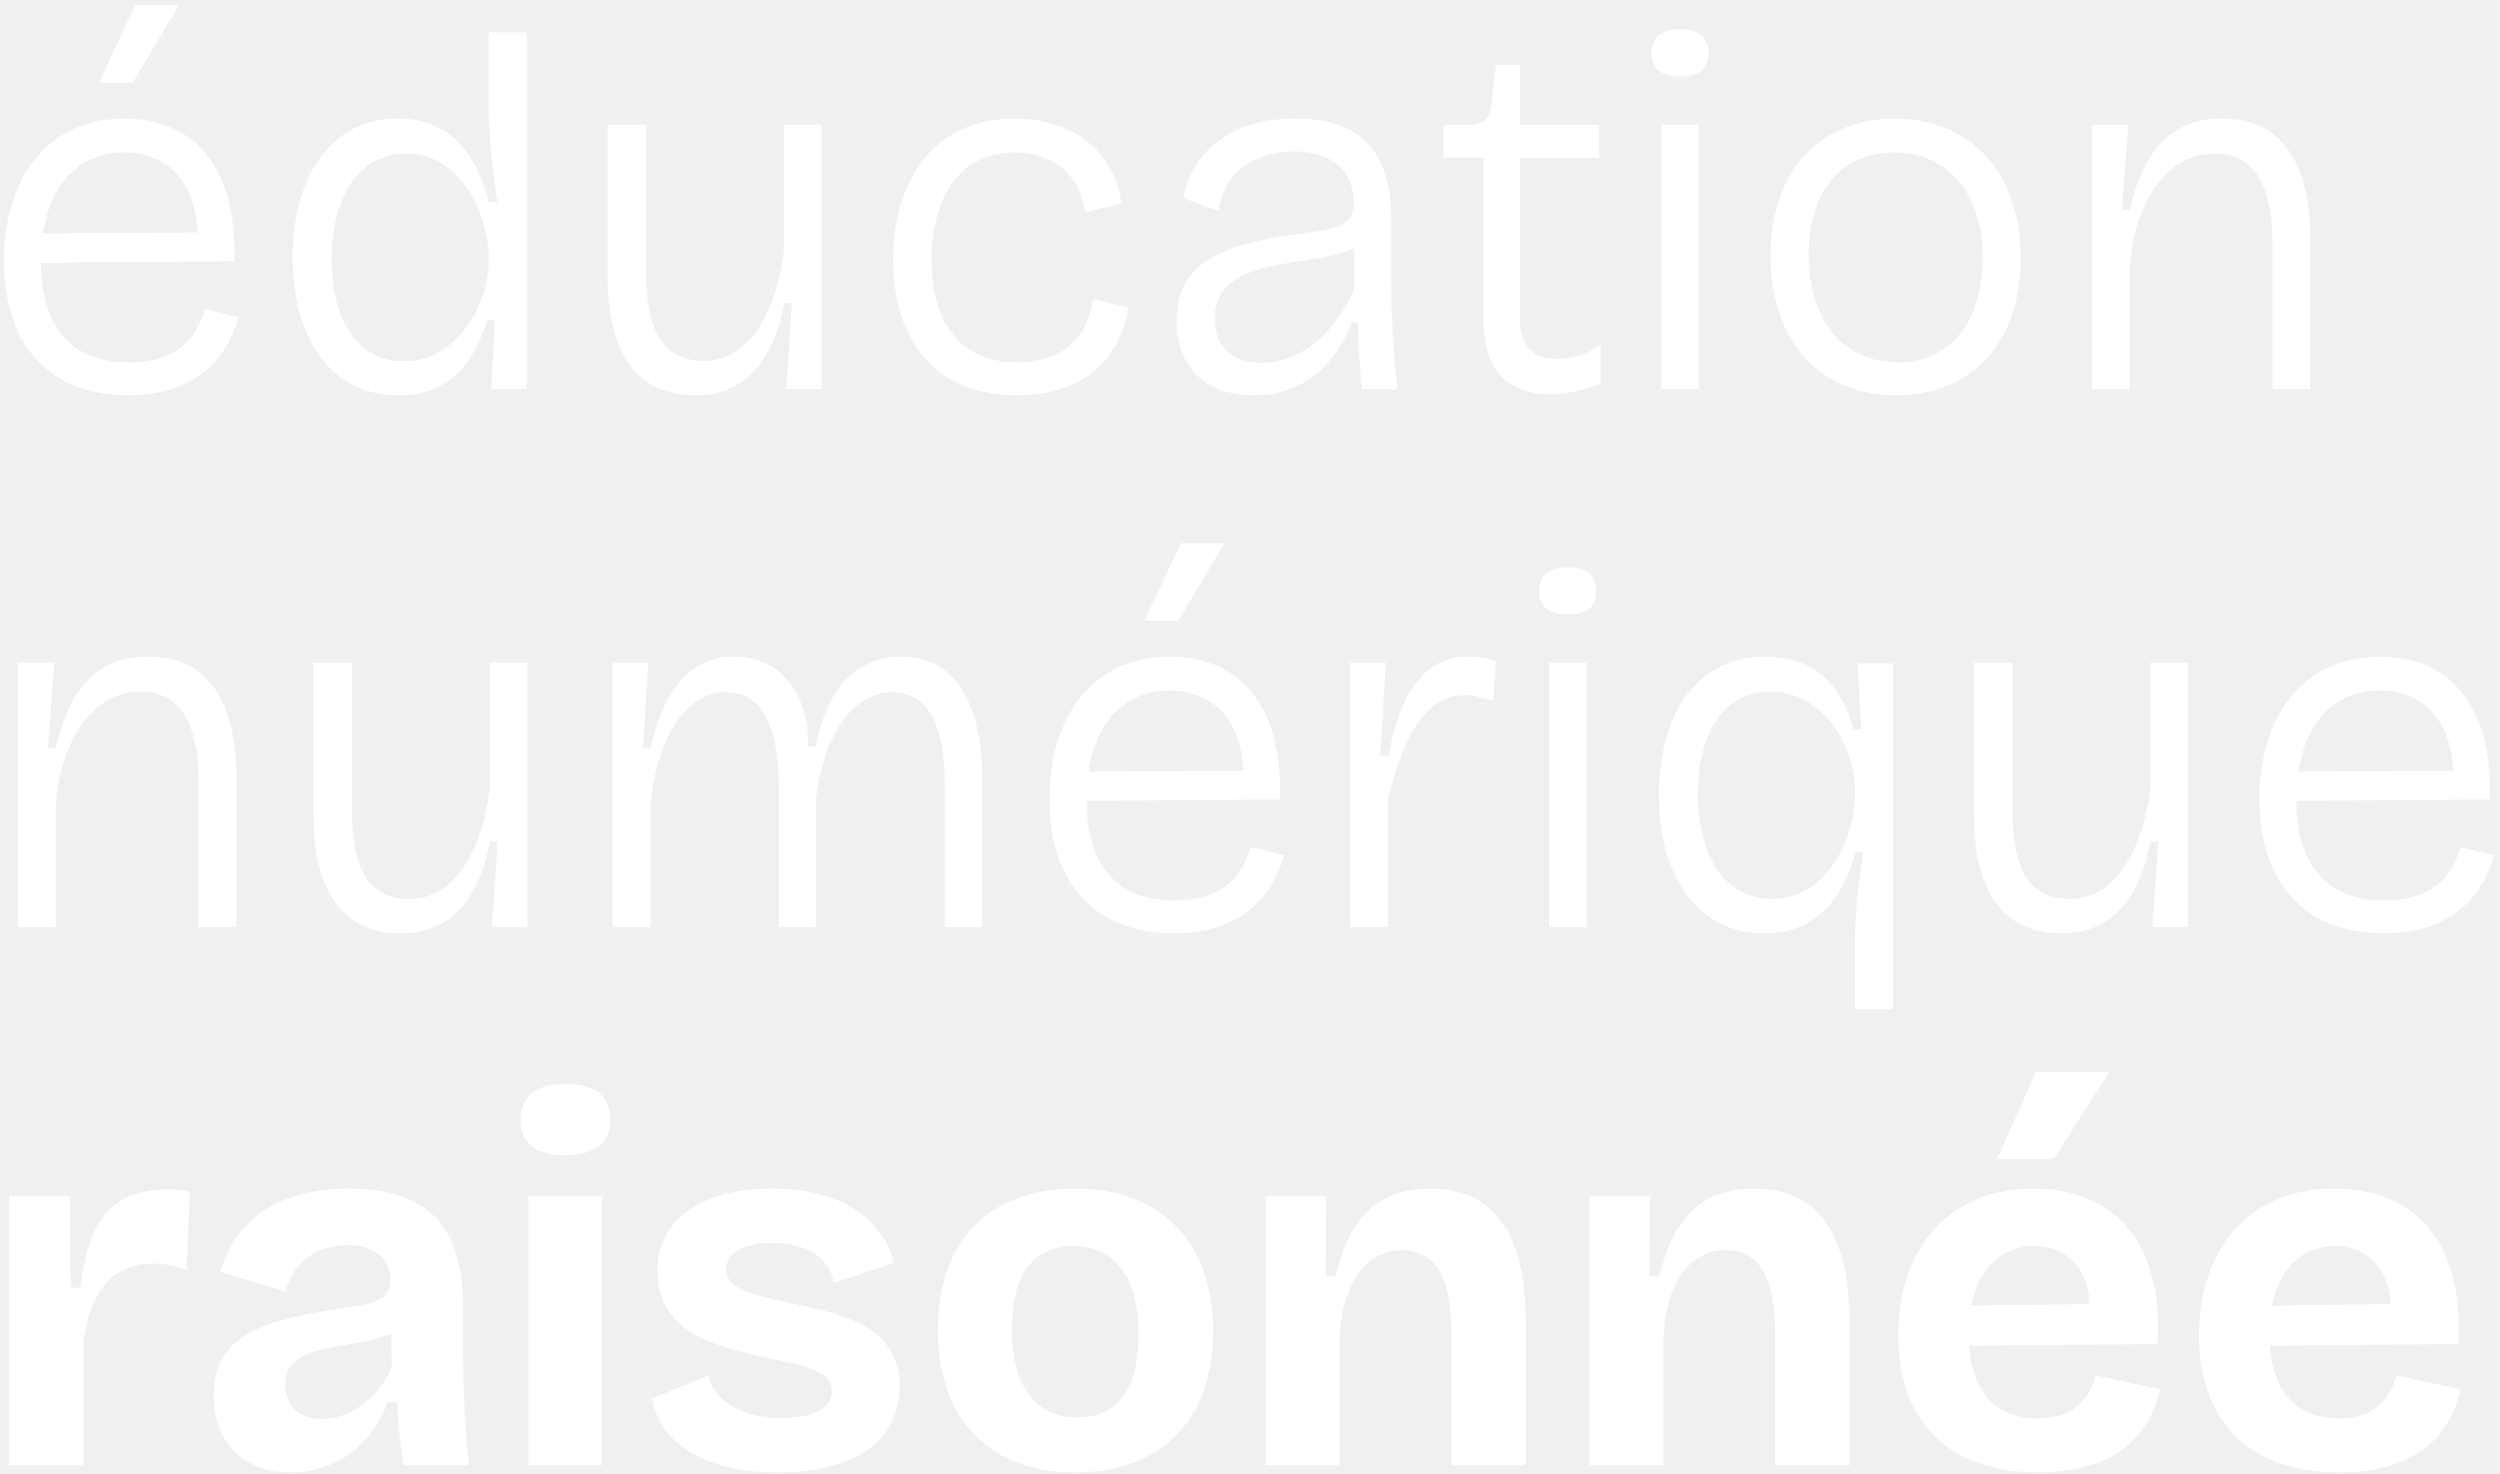
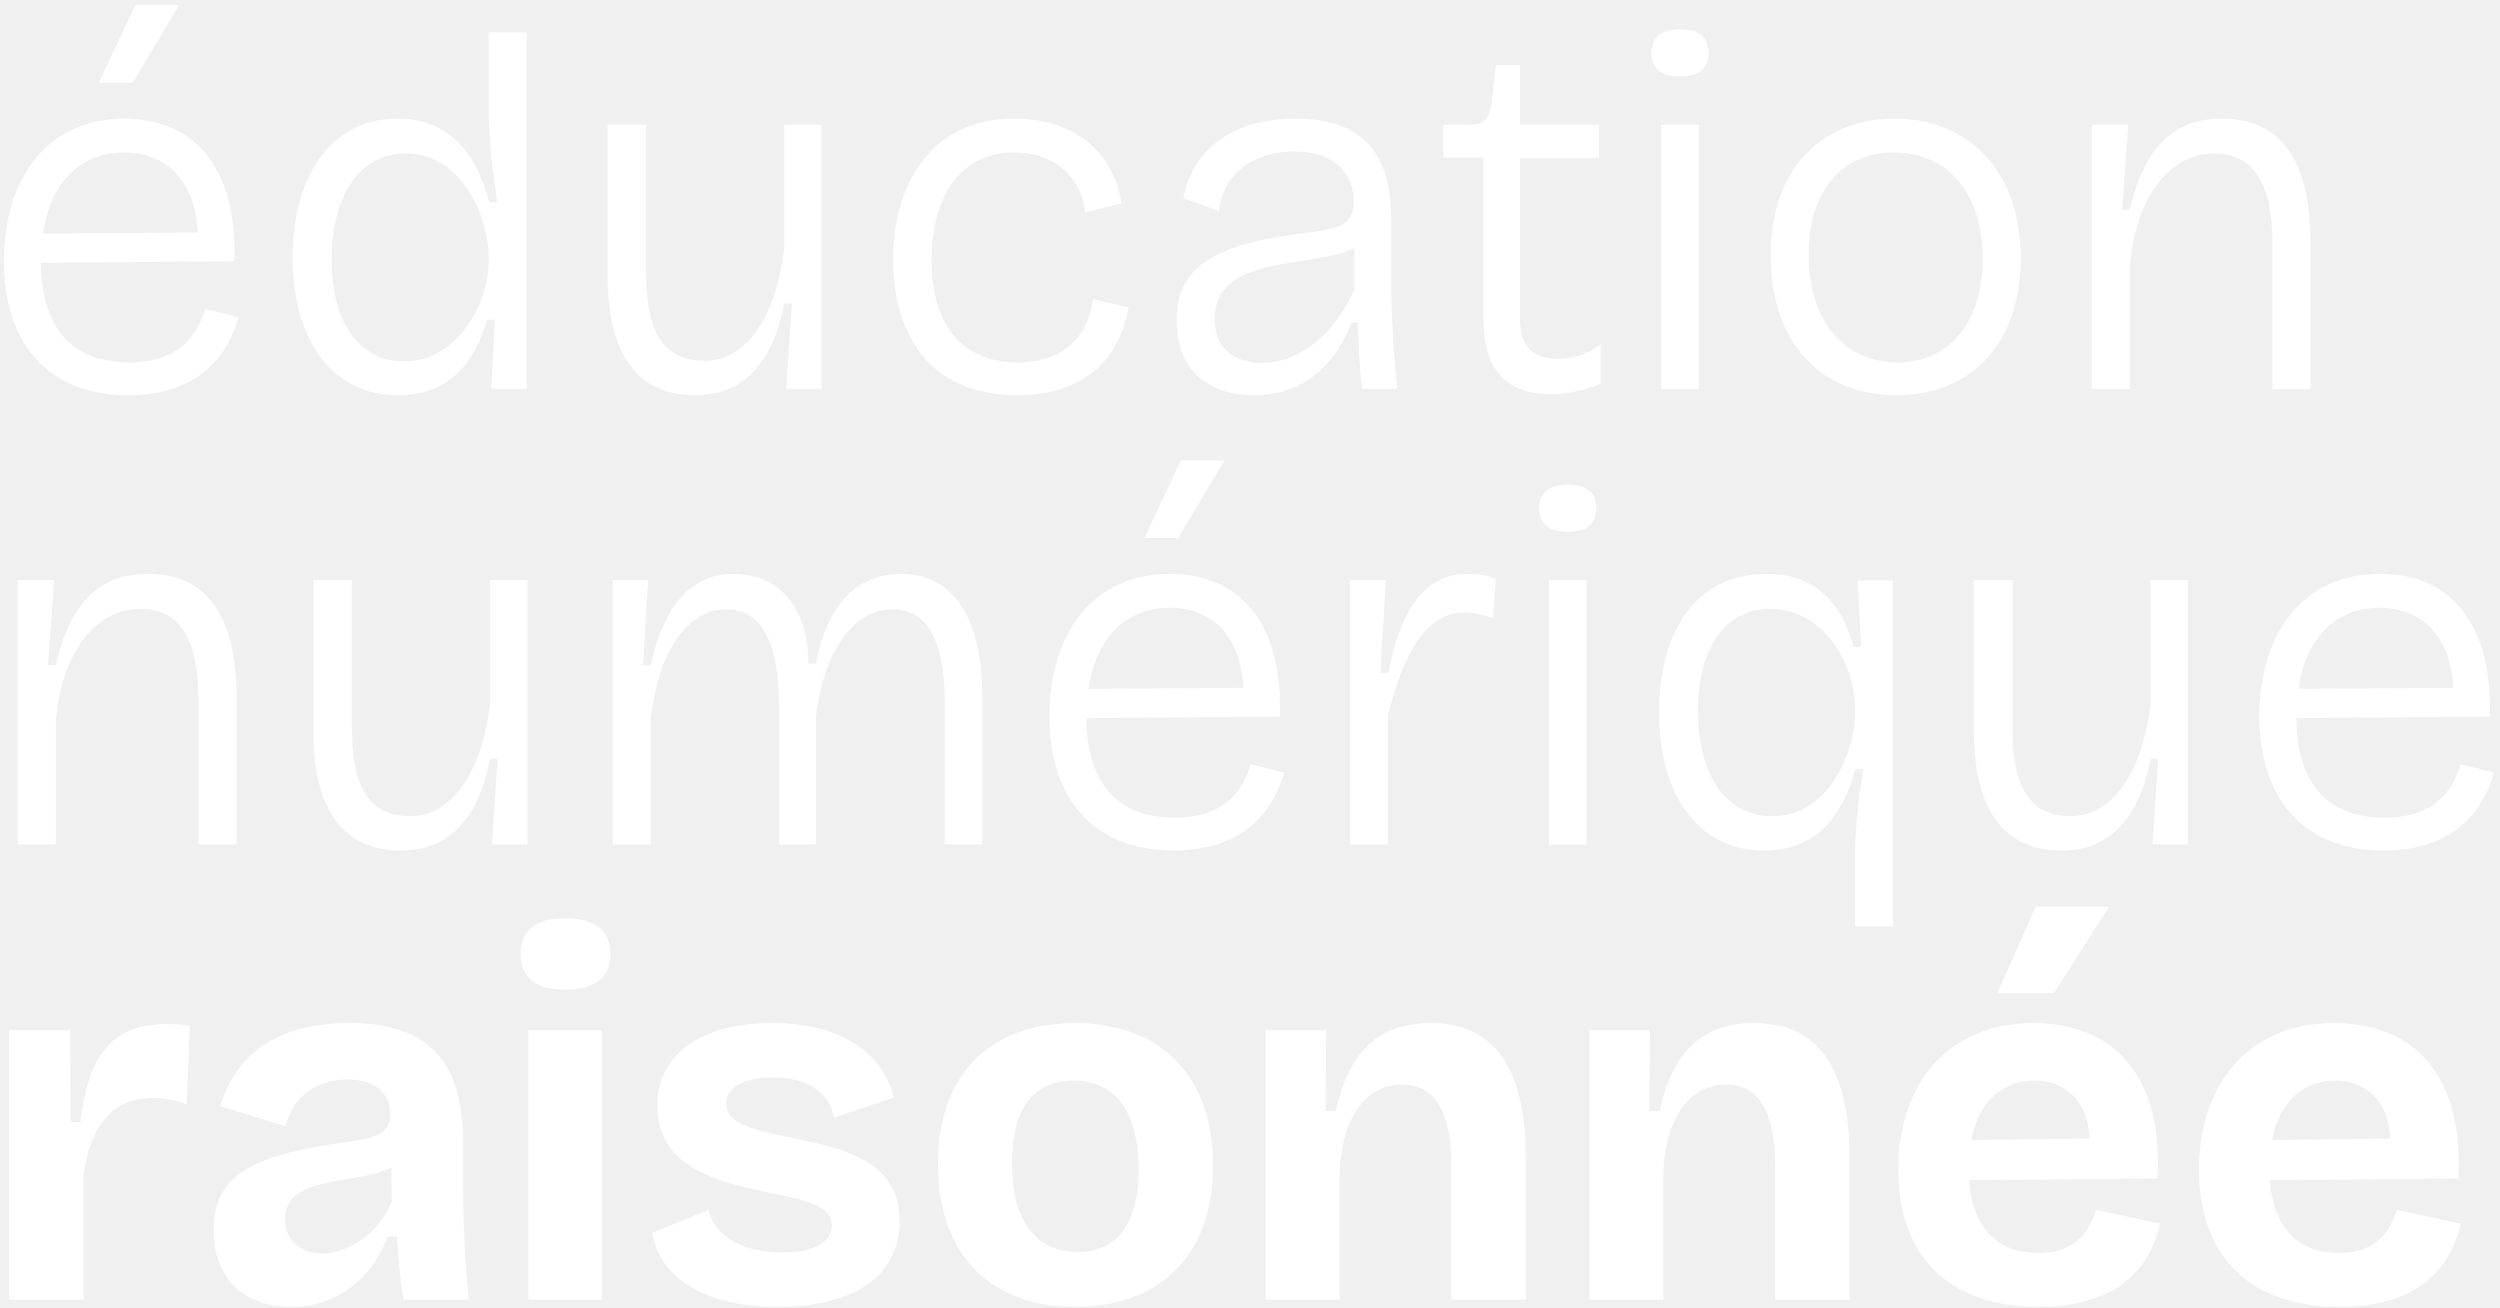
- <svg xmlns="http://www.w3.org/2000/svg" width="302" height="178" viewBox="0 0 302 178" fill="none">
-   <path d="M16.034 9.986H11.942L16.344 0.624H21.614L16.034 9.986ZM15.476 47.744C5.618 47.744 0.472 41.234 0.472 31.562C0.472 21.58 5.68 14.326 15.042 14.326C23.04 14.326 28.682 19.72 28.31 31.562L4.936 31.748C4.998 39.436 8.532 43.776 15.6 43.776C21.118 43.776 23.66 41.11 24.776 37.328L28.806 38.32C27.132 44.272 22.668 47.744 15.476 47.744ZM14.98 18.418C9.71 18.418 6.114 22.014 5.184 28.214L23.908 28.09C23.536 21.642 20.002 18.418 14.98 18.418ZM48.12 47.744C39.812 47.744 35.349 40.676 35.349 31.066C35.349 21.456 39.874 14.326 48.059 14.326C55.002 14.326 57.792 19.534 59.094 24.432H60.087C59.529 20.96 59.032 16.372 59.032 13.272V3.91H63.62V47H59.343L59.776 38.63H58.846C57.358 43.714 54.321 47.744 48.12 47.744ZM48.803 43.652C55.127 43.652 59.032 36.832 59.032 31.562V30.942C59.032 26.664 56.056 18.542 49.05 18.542C43.099 18.542 40.06 24.122 40.06 31.314C40.06 38.816 43.285 43.652 48.803 43.652ZM84 47.744C77.056 47.744 73.398 42.908 73.398 33.236V15.07H78.048V32.926C78.048 40.056 80.094 43.59 85.054 43.59C90.324 43.59 93.734 38.072 94.726 30.136V15.07H99.252V47H94.974L95.656 36.646H94.726C93.3 44.334 89.394 47.744 84 47.744ZM122.886 47.744C111.726 47.744 107.882 39.622 107.882 31.376C107.882 22.138 112.594 14.326 122.514 14.326C129.582 14.326 134.542 18.232 135.472 24.556L131.07 25.672C130.822 22.386 128.28 18.418 122.514 18.418C115.756 18.418 112.532 24.122 112.532 31.376C112.532 38.568 115.632 43.776 122.948 43.776C128.156 43.776 131.318 41.048 132.062 36.15L136.34 37.142C134.976 44.52 129.768 47.744 122.886 47.744ZM151.444 47.744C146.174 47.744 142.144 44.892 142.144 38.692C142.144 32.802 145.864 29.702 156.652 28.276C161.55 27.656 163.534 27.408 163.534 24.37C163.534 21.022 161.302 18.294 156.342 18.294C152.684 18.294 147.972 19.906 147.228 25.486L142.95 23.936C144.004 18.232 148.778 14.326 156.466 14.326C164.216 14.326 168.06 18.108 168.06 26.54V34.166C168.06 37.948 168.37 43.28 168.804 47H164.526C164.216 44.21 164.092 41.606 164.03 38.94H163.286C161.488 43.59 157.892 47.744 151.444 47.744ZM152.436 43.838C156.094 43.838 160.558 41.544 163.596 35.034V30.012C158.264 32.43 146.732 30.756 146.732 38.506C146.732 42.04 149.026 43.838 152.436 43.838ZM187.395 47.62C181.877 47.62 179.211 44.582 179.211 38.506V19.038H174.375V15.07H177.289C179.211 15.07 179.893 14.45 180.141 12.776L180.699 7.878H183.613V15.07H193.161V19.1H183.613V38.506C183.613 41.916 185.225 43.342 188.139 43.342C189.689 43.342 191.487 43.032 193.347 41.606V46.38C191.053 47.248 189.069 47.62 187.395 47.62ZM202.975 9.242C200.681 9.242 199.503 8.312 199.503 6.39C199.503 4.53 200.681 3.538 202.975 3.538C205.269 3.538 206.385 4.53 206.385 6.39C206.385 8.312 205.269 9.242 202.975 9.242ZM200.681 47V15.07H205.207V47H200.681ZM229.09 47.744C220.038 47.744 213.9 41.482 213.9 30.88C213.9 19.844 220.596 14.326 228.904 14.326C237.46 14.326 244.094 20.278 244.094 31.19C244.094 42.04 237.584 47.744 229.09 47.744ZM229.276 43.776C235.538 43.776 239.506 38.878 239.506 31.252C239.506 23.44 235.414 18.418 228.78 18.418C222.58 18.418 218.488 22.944 218.488 30.756C218.488 38.754 222.704 43.776 229.276 43.776ZM252.689 47V27.036V15.07H257.091L256.347 25.362H257.277C259.013 17.798 262.547 14.326 268.499 14.326C275.443 14.326 279.101 19.41 279.101 29.082V47H274.513V29.392C274.513 22.014 272.095 18.542 267.507 18.542C261.307 18.542 257.649 25.238 257.277 32.554V47H252.689ZM2.146 112V92.036V80.07H6.548L5.804 90.362H6.734C8.47 82.798 12.004 79.326 17.956 79.326C24.9 79.326 28.558 84.41 28.558 94.082V112H23.97V94.392C23.97 87.014 21.552 83.542 16.964 83.542C10.764 83.542 7.106 90.238 6.734 97.554V112H2.146ZM48.459 112.744C41.515 112.744 37.857 107.908 37.857 98.236V80.07H42.507V97.926C42.507 105.056 44.553 108.59 49.513 108.59C54.783 108.59 58.193 103.072 59.185 95.136V80.07H63.711V112H59.433L60.115 101.646H59.185C57.759 109.334 53.853 112.744 48.459 112.744ZM74.015 112V92.47V80.07H78.293L77.673 90.362H78.603C80.215 83.108 83.501 79.326 88.709 79.326C94.971 79.326 97.761 84.72 97.637 90.176H98.567C99.807 83.356 103.341 79.326 108.859 79.326C115.183 79.326 118.655 84.658 118.655 94.206V112H114.129V94.826C114.129 87.324 111.959 83.604 107.805 83.604C102.907 83.604 99.497 88.936 98.567 96.5V112H94.103V95.446C94.103 87.572 91.995 83.604 87.779 83.604C82.571 83.604 79.409 89.556 78.603 96.81V112H74.015ZM142.335 74.986H138.243L142.645 65.624H147.915L142.335 74.986ZM141.777 112.744C131.919 112.744 126.773 106.234 126.773 96.562C126.773 86.58 131.981 79.326 141.343 79.326C149.341 79.326 154.983 84.72 154.611 96.562L131.237 96.748C131.299 104.436 134.833 108.776 141.901 108.776C147.419 108.776 149.961 106.11 151.077 102.328L155.107 103.32C153.433 109.272 148.969 112.744 141.777 112.744ZM141.281 83.418C136.011 83.418 132.415 87.014 131.485 93.214L150.209 93.09C149.837 86.642 146.303 83.418 141.281 83.418ZM163.08 112V94.082V80.07H167.42L166.738 91.292H167.73C168.97 84.472 171.698 79.326 177.216 79.326C178.146 79.326 179.262 79.388 180.688 79.884L180.378 84.658C179.2 84.286 177.96 83.976 176.906 83.976C171.946 83.976 169.342 89.68 167.668 96.438V112H163.08ZM189.412 74.242C187.118 74.242 185.94 73.312 185.94 71.39C185.94 69.53 187.118 68.538 189.412 68.538C191.706 68.538 192.822 69.53 192.822 71.39C192.822 73.312 191.706 74.242 189.412 74.242ZM187.118 112V80.07H191.644V112H187.118ZM224.083 121.92V113.426C224.083 110.202 224.579 106.11 225.075 102.886H224.145C222.843 107.66 220.053 112.744 213.109 112.744C204.925 112.744 200.399 105.676 200.399 96.066C200.399 86.766 204.553 79.326 213.357 79.326C219.743 79.326 222.595 83.356 223.897 88.13H224.827L224.393 80.132H228.671V121.92H224.083ZM214.101 108.59C221.107 108.59 224.083 100.53 224.083 96.252V95.632C224.083 89.928 220.115 83.542 213.853 83.542C208.335 83.542 205.111 88.378 205.111 95.88C205.111 103.134 208.149 108.59 214.101 108.59ZM249.051 112.744C242.107 112.744 238.449 107.908 238.449 98.236V80.07H243.099V97.926C243.099 105.056 245.145 108.59 250.105 108.59C255.375 108.59 258.785 103.072 259.777 95.136V80.07H264.303V112H260.025L260.707 101.646H259.777C258.351 109.334 254.445 112.744 249.051 112.744ZM287.937 112.744C278.079 112.744 272.933 106.234 272.933 96.562C272.933 86.58 278.141 79.326 287.503 79.326C295.501 79.326 301.143 84.72 300.771 96.562L277.397 96.748C277.459 104.436 280.993 108.776 288.061 108.776C293.579 108.776 296.121 106.11 297.237 102.328L301.267 103.32C299.593 109.272 295.129 112.744 287.937 112.744ZM287.441 83.418C282.171 83.418 278.575 87.014 277.645 93.214L296.369 93.09C295.997 86.642 292.463 83.418 287.441 83.418ZM1.092 177V161.252V144.45H8.47L8.532 155.548H9.71C10.64 147.364 13.616 143.706 20.188 143.706C20.932 143.706 21.738 143.706 22.916 143.954L22.544 153.44C21.304 152.882 19.692 152.634 18.514 152.634C13.616 152.634 10.888 155.982 10.082 161.996V177H1.092ZM35.116 177.868C29.66 177.868 25.816 174.582 25.816 168.568C25.816 161.438 31.396 159.516 41.378 158.028C45.284 157.47 47.144 157.098 47.144 154.618C47.144 152.324 45.594 150.402 41.998 150.402C38.464 150.402 35.426 152.262 34.496 156.044L26.622 153.626C28.606 146.868 34.124 143.582 42.184 143.582C51.608 143.582 55.948 148.046 55.948 158.028V163.608C55.948 167.948 56.196 172.66 56.63 177H48.756C48.384 174.954 48.136 172.164 47.95 169.374H46.834C45.098 174.086 41.006 177.868 35.116 177.868ZM38.898 171.42C41.998 171.42 45.656 169.188 47.33 165.158L47.268 161.066C42.432 163.236 34.434 161.934 34.434 167.266C34.434 169.808 36.232 171.42 38.898 171.42ZM68.284 139.552C64.75 139.552 62.89 138.064 62.89 135.274C62.89 132.422 64.75 130.934 68.284 130.934C71.88 130.934 73.74 132.422 73.74 135.274C73.74 138.064 71.818 139.552 68.284 139.552ZM63.82 177V144.45H72.686V177H63.82ZM93.973 177.868C85.169 177.868 79.713 174.396 78.783 168.94L85.603 166.15C86.099 168.878 89.137 171.296 94.531 171.296C98.251 171.296 100.483 170.118 100.483 168.072C100.483 165.778 97.755 165.034 93.043 164.104C86.905 162.802 79.403 161.128 79.403 153.564C79.403 147.612 84.363 143.582 93.291 143.582C101.289 143.582 106.559 146.992 107.985 152.572L100.731 154.99C100.235 151.952 97.507 150.154 93.291 150.154C89.757 150.154 87.711 151.394 87.711 153.316C87.711 155.672 90.749 156.416 95.461 157.408C101.971 158.772 108.667 160.198 108.667 167.514C108.667 174.024 103.335 177.868 93.973 177.868ZM129.858 177.868C120.062 177.868 113.304 171.978 113.304 160.632C113.304 149.162 120.248 143.582 129.858 143.582C139.53 143.582 146.536 149.348 146.536 160.756C146.536 172.412 139.344 177.868 129.858 177.868ZM130.168 171.234C135.004 171.234 137.546 167.762 137.546 161.252C137.546 154.494 134.88 150.526 129.61 150.526C124.898 150.526 122.232 153.874 122.232 160.508C122.232 167.514 125.146 171.234 130.168 171.234ZM152.883 177V157.284V144.45H160.199L160.137 154.184H161.377C162.927 147.054 166.585 143.582 172.785 143.582C180.287 143.582 184.317 148.666 184.317 160.012V177H175.327V161.004C175.327 154.122 173.281 151.022 169.375 151.022C164.353 151.022 161.873 156.106 161.811 162.244V177H152.883ZM191.996 177V157.284V144.45H199.312L199.25 154.184H200.49C202.04 147.054 205.698 143.582 211.898 143.582C219.4 143.582 223.43 148.666 223.43 160.012V177H214.44V161.004C214.44 154.122 212.394 151.022 208.488 151.022C203.466 151.022 200.986 156.106 200.924 162.244V177H191.996ZM248.098 139.986H241.278L245.928 129.508H254.794L248.098 139.986ZM246.238 177.868C235.574 177.868 229.312 171.854 229.312 161.314C229.312 150.96 235.326 143.582 245.618 143.582C255.538 143.582 261.366 150.278 260.622 162.368L237.868 162.554C238.302 168.63 241.526 171.358 246.238 171.358C250.888 171.358 252.438 168.63 253.182 166.15L260.932 167.824C259.568 173.838 255.104 177.868 246.238 177.868ZM245.742 150.526C241.898 150.526 239.046 153.068 238.116 157.718L252.438 157.532C252.19 152.696 249.214 150.526 245.742 150.526ZM282.566 177.868C271.902 177.868 265.64 171.854 265.64 161.314C265.64 150.96 271.654 143.582 281.946 143.582C291.866 143.582 297.694 150.278 296.95 162.368L274.196 162.554C274.63 168.63 277.854 171.358 282.566 171.358C287.216 171.358 288.766 168.63 289.51 166.15L297.26 167.824C295.896 173.838 291.432 177.868 282.566 177.868ZM282.07 150.526C278.226 150.526 275.374 153.068 274.444 157.718L288.766 157.532C288.518 152.696 285.542 150.526 282.07 150.526Z" fill="white" />
+ <svg xmlns="http://www.w3.org/2000/svg" width="302" height="158" viewBox="0 0 302 158" fill="none">
+   <path d="M16.034 9.986H11.942L16.344 0.624H21.614L16.034 9.986ZM15.476 47.744C5.618 47.744 0.472 41.234 0.472 31.562C0.472 21.58 5.68 14.326 15.042 14.326C23.04 14.326 28.682 19.72 28.31 31.562L4.936 31.748C4.998 39.436 8.532 43.776 15.6 43.776C21.118 43.776 23.66 41.11 24.776 37.328L28.806 38.32C27.132 44.272 22.668 47.744 15.476 47.744ZM14.98 18.418C9.71 18.418 6.114 22.014 5.184 28.214L23.908 28.09C23.536 21.642 20.002 18.418 14.98 18.418ZM48.12 47.744C39.812 47.744 35.349 40.676 35.349 31.066C35.349 21.456 39.874 14.326 48.059 14.326C55.002 14.326 57.792 19.534 59.094 24.432H60.087C59.529 20.96 59.032 16.372 59.032 13.272V3.91H63.62V47H59.343L59.776 38.63H58.846C57.358 43.714 54.321 47.744 48.12 47.744ZM48.803 43.652C55.127 43.652 59.032 36.832 59.032 31.562V30.942C59.032 26.664 56.056 18.542 49.05 18.542C43.099 18.542 40.06 24.122 40.06 31.314C40.06 38.816 43.285 43.652 48.803 43.652ZM84 47.744C77.056 47.744 73.398 42.908 73.398 33.236V15.07H78.048V32.926C78.048 40.056 80.094 43.59 85.054 43.59C90.324 43.59 93.734 38.072 94.726 30.136V15.07H99.252V47H94.974L95.656 36.646H94.726C93.3 44.334 89.394 47.744 84 47.744ZM122.886 47.744C111.726 47.744 107.882 39.622 107.882 31.376C107.882 22.138 112.594 14.326 122.514 14.326C129.582 14.326 134.542 18.232 135.472 24.556L131.07 25.672C130.822 22.386 128.28 18.418 122.514 18.418C115.756 18.418 112.532 24.122 112.532 31.376C112.532 38.568 115.632 43.776 122.948 43.776C128.156 43.776 131.318 41.048 132.062 36.15L136.34 37.142C134.976 44.52 129.768 47.744 122.886 47.744ZM151.444 47.744C146.174 47.744 142.144 44.892 142.144 38.692C142.144 32.802 145.864 29.702 156.652 28.276C161.55 27.656 163.534 27.408 163.534 24.37C163.534 21.022 161.302 18.294 156.342 18.294C152.684 18.294 147.972 19.906 147.228 25.486L142.95 23.936C144.004 18.232 148.778 14.326 156.466 14.326C164.216 14.326 168.06 18.108 168.06 26.54V34.166C168.06 37.948 168.37 43.28 168.804 47H164.526C164.216 44.21 164.092 41.606 164.03 38.94H163.286C161.488 43.59 157.892 47.744 151.444 47.744ZM152.436 43.838C156.094 43.838 160.558 41.544 163.596 35.034V30.012C158.264 32.43 146.732 30.756 146.732 38.506C146.732 42.04 149.026 43.838 152.436 43.838ZM187.395 47.62C181.877 47.62 179.211 44.582 179.211 38.506V19.038H174.375V15.07H177.289C179.211 15.07 179.893 14.45 180.141 12.776L180.699 7.878H183.613V15.07H193.161V19.1H183.613V38.506C183.613 41.916 185.225 43.342 188.139 43.342C189.689 43.342 191.487 43.032 193.347 41.606V46.38C191.053 47.248 189.069 47.62 187.395 47.62ZM202.975 9.242C200.681 9.242 199.503 8.312 199.503 6.39C199.503 4.53 200.681 3.538 202.975 3.538C205.269 3.538 206.385 4.53 206.385 6.39C206.385 8.312 205.269 9.242 202.975 9.242ZM200.681 47V15.07H205.207V47H200.681ZM229.09 47.744C220.038 47.744 213.9 41.482 213.9 30.88C213.9 19.844 220.596 14.326 228.904 14.326C237.46 14.326 244.094 20.278 244.094 31.19C244.094 42.04 237.584 47.744 229.09 47.744ZM229.276 43.776C235.538 43.776 239.506 38.878 239.506 31.252C239.506 23.44 235.414 18.418 228.78 18.418C222.58 18.418 218.488 22.944 218.488 30.756C218.488 38.754 222.704 43.776 229.276 43.776ZM252.689 47V27.036V15.07H257.091L256.347 25.362H257.277C259.013 17.798 262.547 14.326 268.499 14.326C275.443 14.326 279.101 19.41 279.101 29.082V47H274.513V29.392C274.513 22.014 272.095 18.542 267.507 18.542C261.307 18.542 257.649 25.238 257.277 32.554V47H252.689ZM2.146 102V82.036V70.07H6.548L5.804 80.362H6.734C8.47 72.798 12.004 69.326 17.956 69.326C24.9 69.326 28.558 74.41 28.558 84.082V102H23.97V84.392C23.97 77.014 21.552 73.542 16.964 73.542C10.764 73.542 7.106 80.238 6.734 87.554V102H2.146ZM48.459 102.744C41.515 102.744 37.857 97.908 37.857 88.236V70.07H42.507V87.926C42.507 95.056 44.553 98.59 49.513 98.59C54.783 98.59 58.193 93.072 59.185 85.136V70.07H63.711V102H59.433L60.115 91.646H59.185C57.759 99.334 53.853 102.744 48.459 102.744ZM74.015 102V82.47V70.07H78.293L77.673 80.362H78.603C80.215 73.108 83.501 69.326 88.709 69.326C94.971 69.326 97.761 74.72 97.637 80.176H98.567C99.807 73.356 103.341 69.326 108.859 69.326C115.183 69.326 118.655 74.658 118.655 84.206V102H114.129V84.826C114.129 77.324 111.959 73.604 107.805 73.604C102.907 73.604 99.497 78.936 98.567 86.5V102H94.103V85.446C94.103 77.572 91.995 73.604 87.779 73.604C82.571 73.604 79.409 79.556 78.603 86.81V102H74.015ZM142.335 64.986H138.243L142.645 55.624H147.915L142.335 64.986ZM141.777 102.744C131.919 102.744 126.773 96.234 126.773 86.562C126.773 76.58 131.981 69.326 141.343 69.326C149.341 69.326 154.983 74.72 154.611 86.562L131.237 86.748C131.299 94.436 134.833 98.776 141.901 98.776C147.419 98.776 149.961 96.11 151.077 92.328L155.107 93.32C153.433 99.272 148.969 102.744 141.777 102.744ZM141.281 73.418C136.011 73.418 132.415 77.014 131.485 83.214L150.209 83.09C149.837 76.642 146.303 73.418 141.281 73.418ZM163.08 102V84.082V70.07H167.42L166.738 81.292H167.73C168.97 74.472 171.698 69.326 177.216 69.326C178.146 69.326 179.262 69.388 180.688 69.884L180.378 74.658C179.2 74.286 177.96 73.976 176.906 73.976C171.946 73.976 169.342 79.68 167.668 86.438V102H163.08ZM189.412 64.242C187.118 64.242 185.94 63.312 185.94 61.39C185.94 59.53 187.118 58.538 189.412 58.538C191.706 58.538 192.822 59.53 192.822 61.39C192.822 63.312 191.706 64.242 189.412 64.242ZM187.118 102V70.07H191.644V102H187.118ZM224.083 111.92V103.426C224.083 100.202 224.579 96.11 225.075 92.886H224.145C222.843 97.66 220.053 102.744 213.109 102.744C204.925 102.744 200.399 95.676 200.399 86.066C200.399 76.766 204.553 69.326 213.357 69.326C219.743 69.326 222.595 73.356 223.897 78.13H224.827L224.393 70.132H228.671V111.92H224.083ZM214.101 98.59C221.107 98.59 224.083 90.53 224.083 86.252V85.632C224.083 79.928 220.115 73.542 213.853 73.542C208.335 73.542 205.111 78.378 205.111 85.88C205.111 93.134 208.149 98.59 214.101 98.59ZM249.051 102.744C242.107 102.744 238.449 97.908 238.449 88.236V70.07H243.099V87.926C243.099 95.056 245.145 98.59 250.105 98.59C255.375 98.59 258.785 93.072 259.777 85.136V70.07H264.303V102H260.025L260.707 91.646H259.777C258.351 99.334 254.445 102.744 249.051 102.744ZM287.937 102.744C278.079 102.744 272.933 96.234 272.933 86.562C272.933 76.58 278.141 69.326 287.503 69.326C295.501 69.326 301.143 74.72 300.771 86.562L277.397 86.748C277.459 94.436 280.993 98.776 288.061 98.776C293.579 98.776 296.121 96.11 297.237 92.328L301.267 93.32C299.593 99.272 295.129 102.744 287.937 102.744ZM287.441 73.418C282.171 73.418 278.575 77.014 277.645 83.214L296.369 83.09C295.997 76.642 292.463 73.418 287.441 73.418ZM1.092 157V141.252V124.45H8.47L8.532 135.548H9.71C10.64 127.364 13.616 123.706 20.188 123.706C20.932 123.706 21.738 123.706 22.916 123.954L22.544 133.44C21.304 132.882 19.692 132.634 18.514 132.634C13.616 132.634 10.888 135.982 10.082 141.996V157H1.092ZM35.116 157.868C29.66 157.868 25.816 154.582 25.816 148.568C25.816 141.438 31.396 139.516 41.378 138.028C45.284 137.47 47.144 137.098 47.144 134.618C47.144 132.324 45.594 130.402 41.998 130.402C38.464 130.402 35.426 132.262 34.496 136.044L26.622 133.626C28.606 126.868 34.124 123.582 42.184 123.582C51.608 123.582 55.948 128.046 55.948 138.028V143.608C55.948 147.948 56.196 152.66 56.63 157H48.756C48.384 154.954 48.136 152.164 47.95 149.374H46.834C45.098 154.086 41.006 157.868 35.116 157.868ZM38.898 151.42C41.998 151.42 45.656 149.188 47.33 145.158L47.268 141.066C42.432 143.236 34.434 141.934 34.434 147.266C34.434 149.808 36.232 151.42 38.898 151.42ZM68.284 119.552C64.75 119.552 62.89 118.064 62.89 115.274C62.89 112.422 64.75 110.934 68.284 110.934C71.88 110.934 73.74 112.422 73.74 115.274C73.74 118.064 71.818 119.552 68.284 119.552ZM63.82 157V124.45H72.686V157H63.82ZM93.973 157.868C85.169 157.868 79.713 154.396 78.783 148.94L85.603 146.15C86.099 148.878 89.137 151.296 94.531 151.296C98.251 151.296 100.483 150.118 100.483 148.072C100.483 145.778 97.755 145.034 93.043 144.104C86.905 142.802 79.403 141.128 79.403 133.564C79.403 127.612 84.363 123.582 93.291 123.582C101.289 123.582 106.559 126.992 107.985 132.572L100.731 134.99C100.235 131.952 97.507 130.154 93.291 130.154C89.757 130.154 87.711 131.394 87.711 133.316C87.711 135.672 90.749 136.416 95.461 137.408C101.971 138.772 108.667 140.198 108.667 147.514C108.667 154.024 103.335 157.868 93.973 157.868ZM129.858 157.868C120.062 157.868 113.304 151.978 113.304 140.632C113.304 129.162 120.248 123.582 129.858 123.582C139.53 123.582 146.536 129.348 146.536 140.756C146.536 152.412 139.344 157.868 129.858 157.868ZM130.168 151.234C135.004 151.234 137.546 147.762 137.546 141.252C137.546 134.494 134.88 130.526 129.61 130.526C124.898 130.526 122.232 133.874 122.232 140.508C122.232 147.514 125.146 151.234 130.168 151.234ZM152.883 157V137.284V124.45H160.199L160.137 134.184H161.377C162.927 127.054 166.585 123.582 172.785 123.582C180.287 123.582 184.317 128.666 184.317 140.012V157H175.327V141.004C175.327 134.122 173.281 131.022 169.375 131.022C164.353 131.022 161.873 136.106 161.811 142.244V157H152.883ZM191.996 157V137.284V124.45H199.312L199.25 134.184H200.49C202.04 127.054 205.698 123.582 211.898 123.582C219.4 123.582 223.43 128.666 223.43 140.012V157H214.44V141.004C214.44 134.122 212.394 131.022 208.488 131.022C203.466 131.022 200.986 136.106 200.924 142.244V157H191.996ZM248.098 119.986H241.278L245.928 109.508H254.794L248.098 119.986ZM246.238 157.868C235.574 157.868 229.312 151.854 229.312 141.314C229.312 130.96 235.326 123.582 245.618 123.582C255.538 123.582 261.366 130.278 260.622 142.368L237.868 142.554C238.302 148.63 241.526 151.358 246.238 151.358C250.888 151.358 252.438 148.63 253.182 146.15L260.932 147.824C259.568 153.838 255.104 157.868 246.238 157.868ZM245.742 130.526C241.898 130.526 239.046 133.068 238.116 137.718L252.438 137.532C252.19 132.696 249.214 130.526 245.742 130.526ZM282.566 157.868C271.902 157.868 265.64 151.854 265.64 141.314C265.64 130.96 271.654 123.582 281.946 123.582C291.866 123.582 297.694 130.278 296.95 142.368L274.196 142.554C274.63 148.63 277.854 151.358 282.566 151.358C287.216 151.358 288.766 148.63 289.51 146.15L297.26 147.824C295.896 153.838 291.432 157.868 282.566 157.868ZM282.07 130.526C278.226 130.526 275.374 133.068 274.444 137.718L288.766 137.532C288.518 132.696 285.542 130.526 282.07 130.526Z" fill="white" />
</svg>
